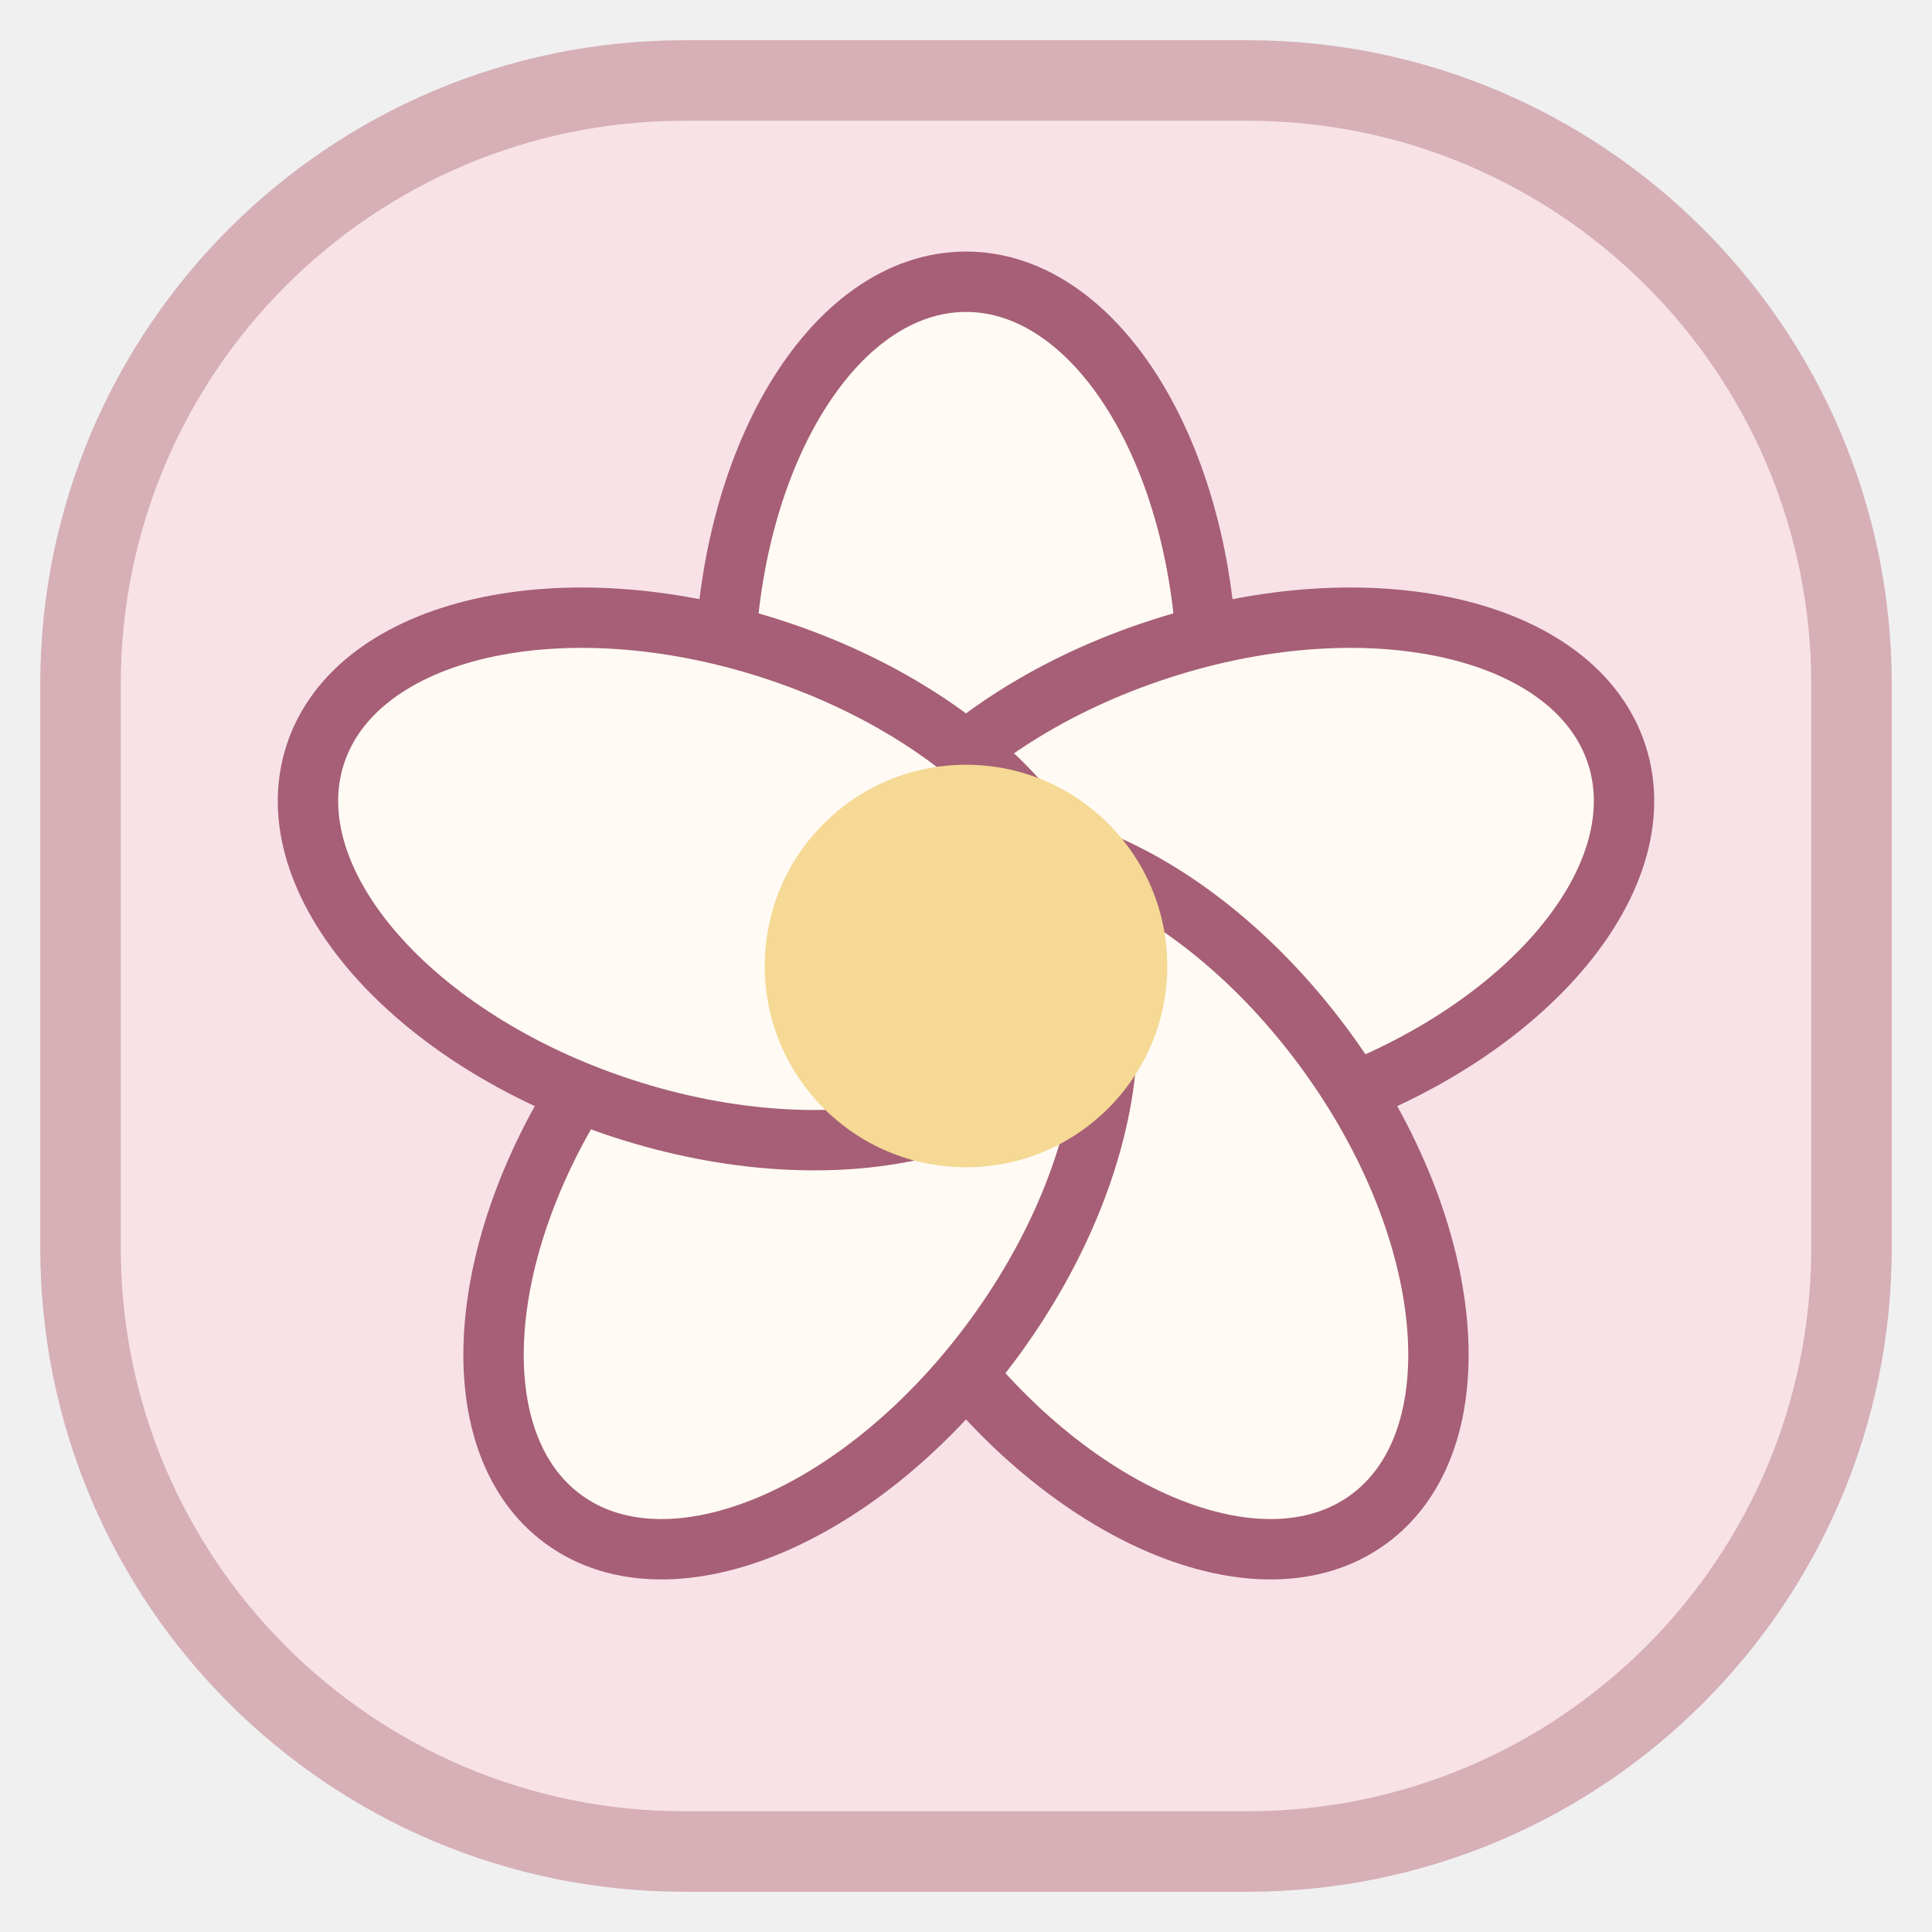
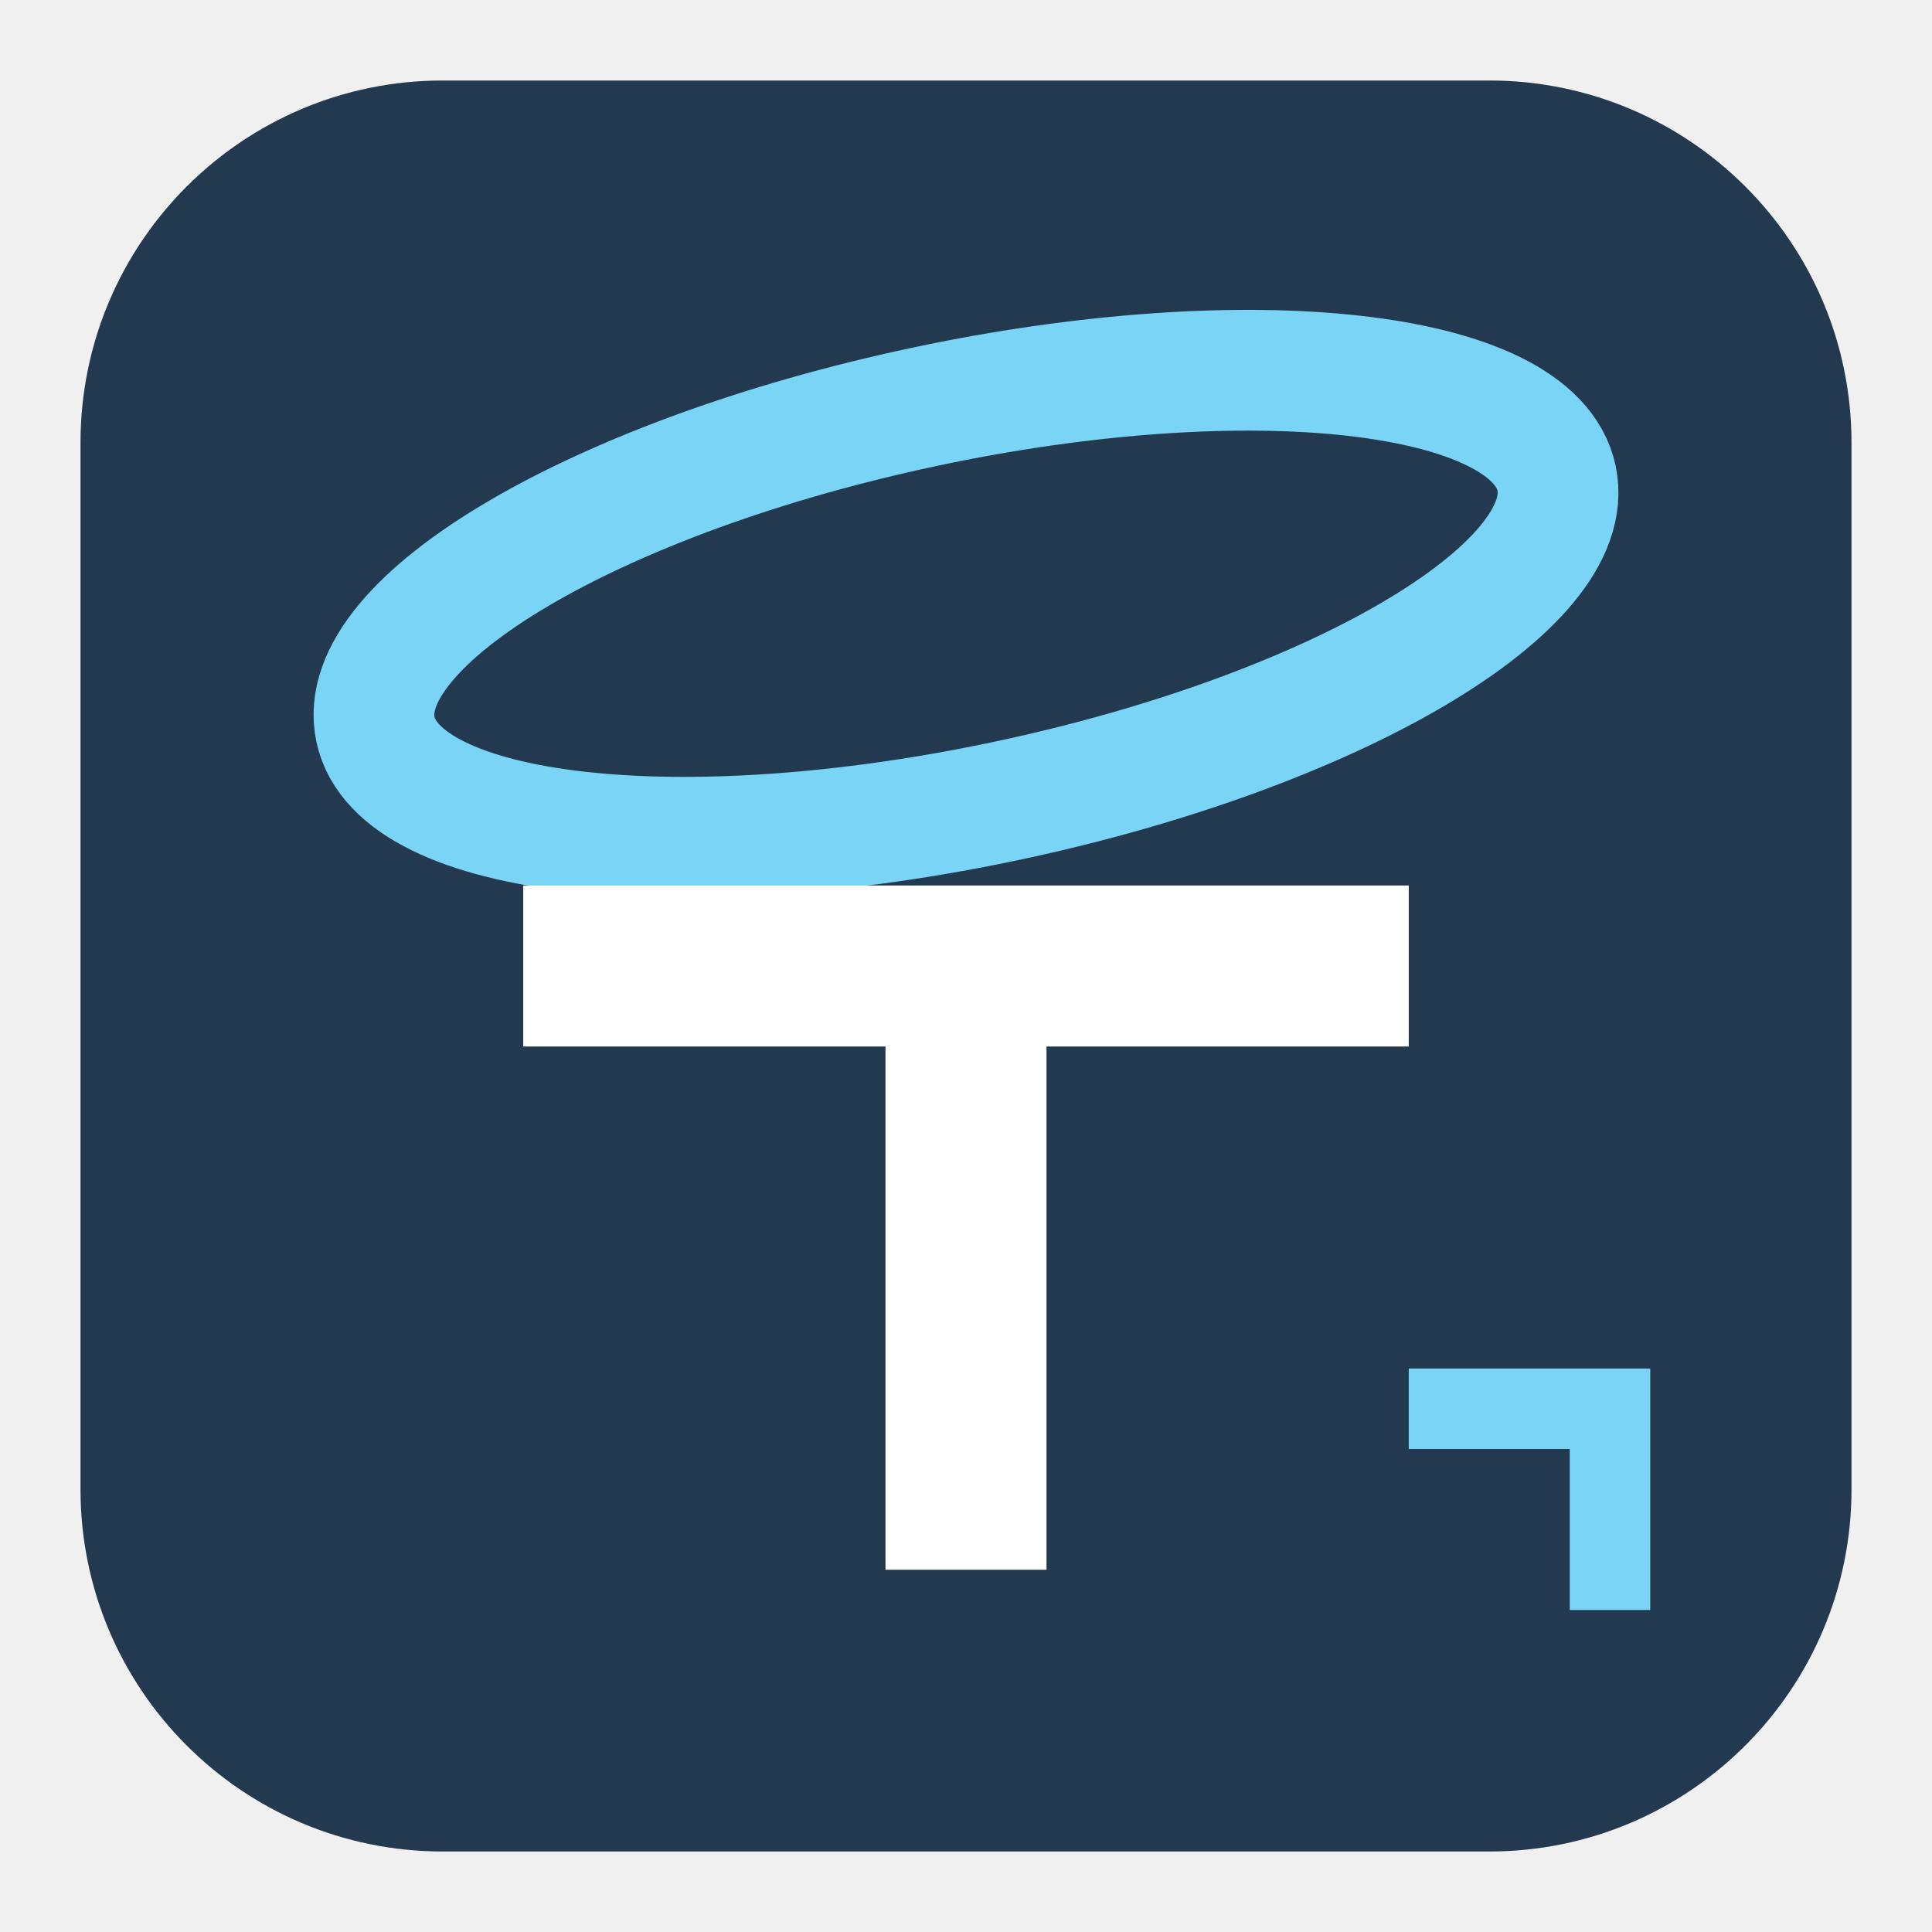
<svg xmlns="http://www.w3.org/2000/svg" viewBox="0 0 48 48">
-   <rect x="2" y="2" width="44" height="44" rx="15" fill="#f8e2e7" stroke="#d6afb7" stroke-width="2" />
-   <g fill="#fffaf3" stroke="#a65f76" stroke-width="1.5">
-     <ellipse cx="24" cy="17" rx="6" ry="10" />
-     <ellipse cx="24" cy="17" rx="6" ry="10" transform="rotate(72 24 24)" />
-     <ellipse cx="24" cy="17" rx="6" ry="10" transform="rotate(144 24 24)" />
-     <ellipse cx="24" cy="17" rx="6" ry="10" transform="rotate(216 24 24)" />
-     <ellipse cx="24" cy="17" rx="6" ry="10" transform="rotate(288 24 24)" />
-   </g>
-   <circle cx="24" cy="24" r="5" fill="#f5d994" />
+   <rect x="2" y="2" width="44" height="44" rx="9" fill="#23394f" />
+   <ellipse cx="24" cy="15" rx="15" ry="5" fill="none" stroke="#79d4f5" stroke-width="3" transform="rotate(-12 24 15)" />
+   <path d="M13 24h22M24 24v15" fill="none" stroke="#fff" stroke-width="4" />
+   <path d="M35 35h5v5" fill="none" stroke="#79d4f5" stroke-width="2" />
</svg>
